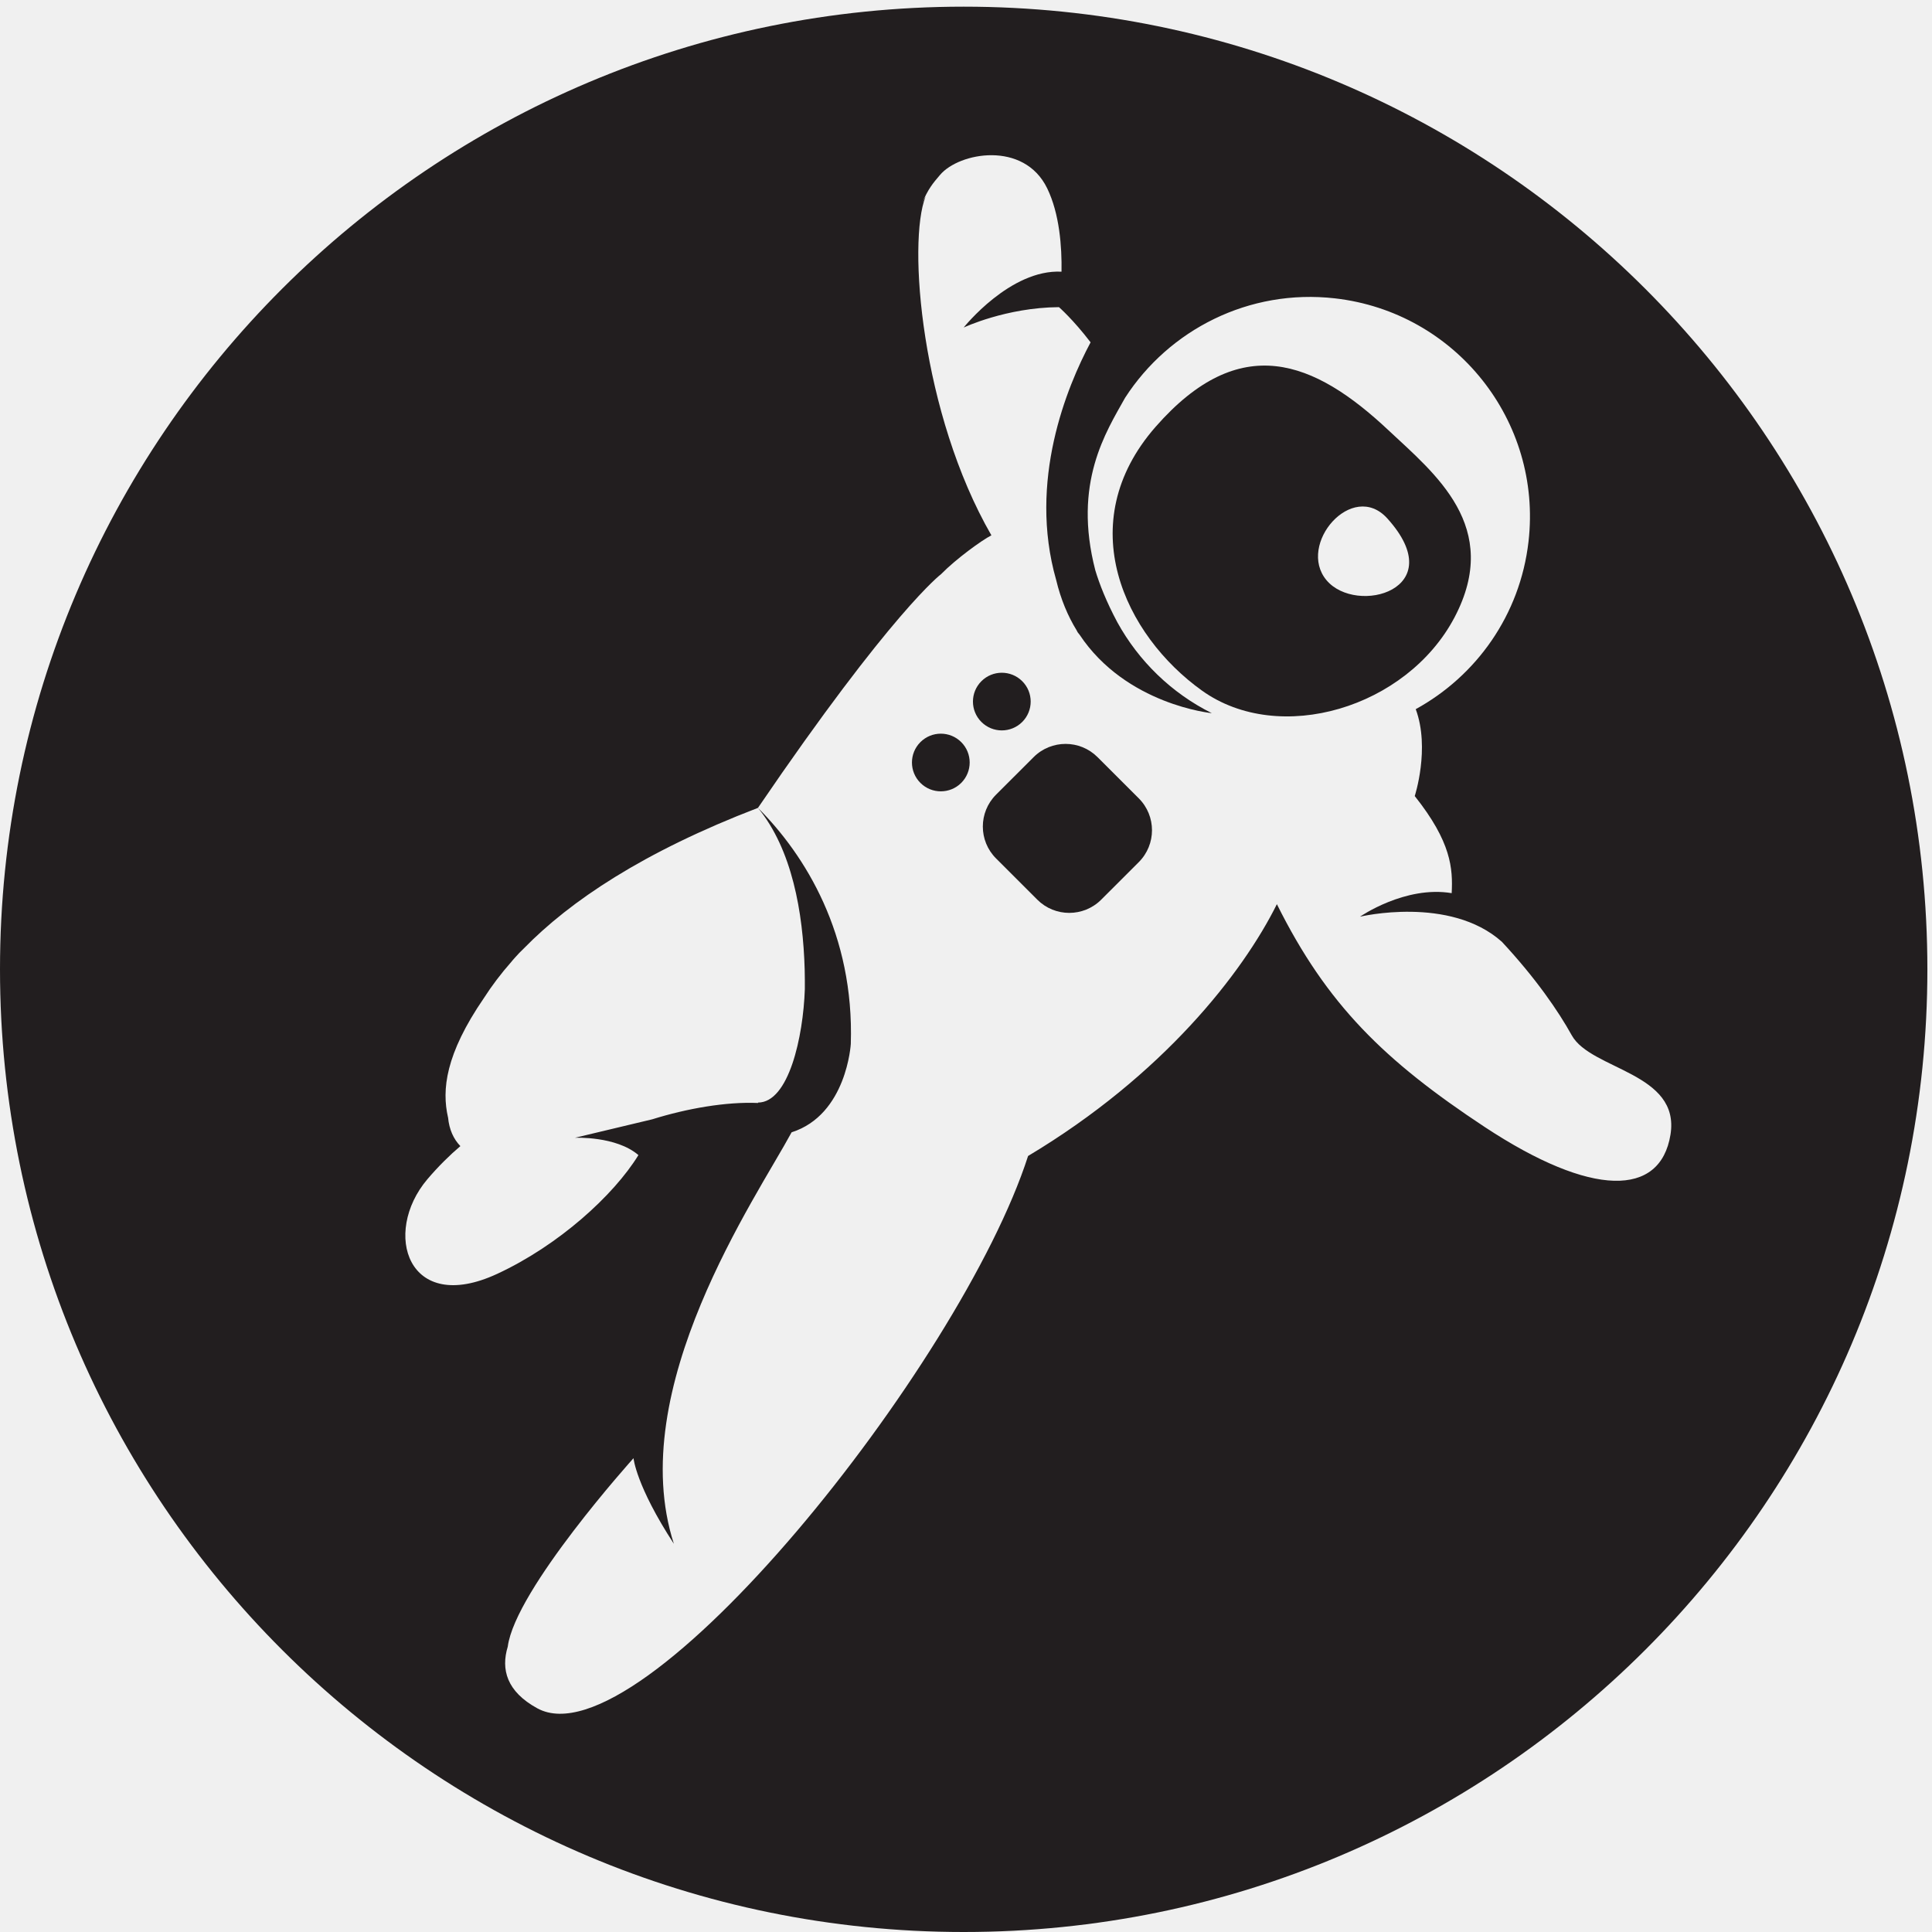
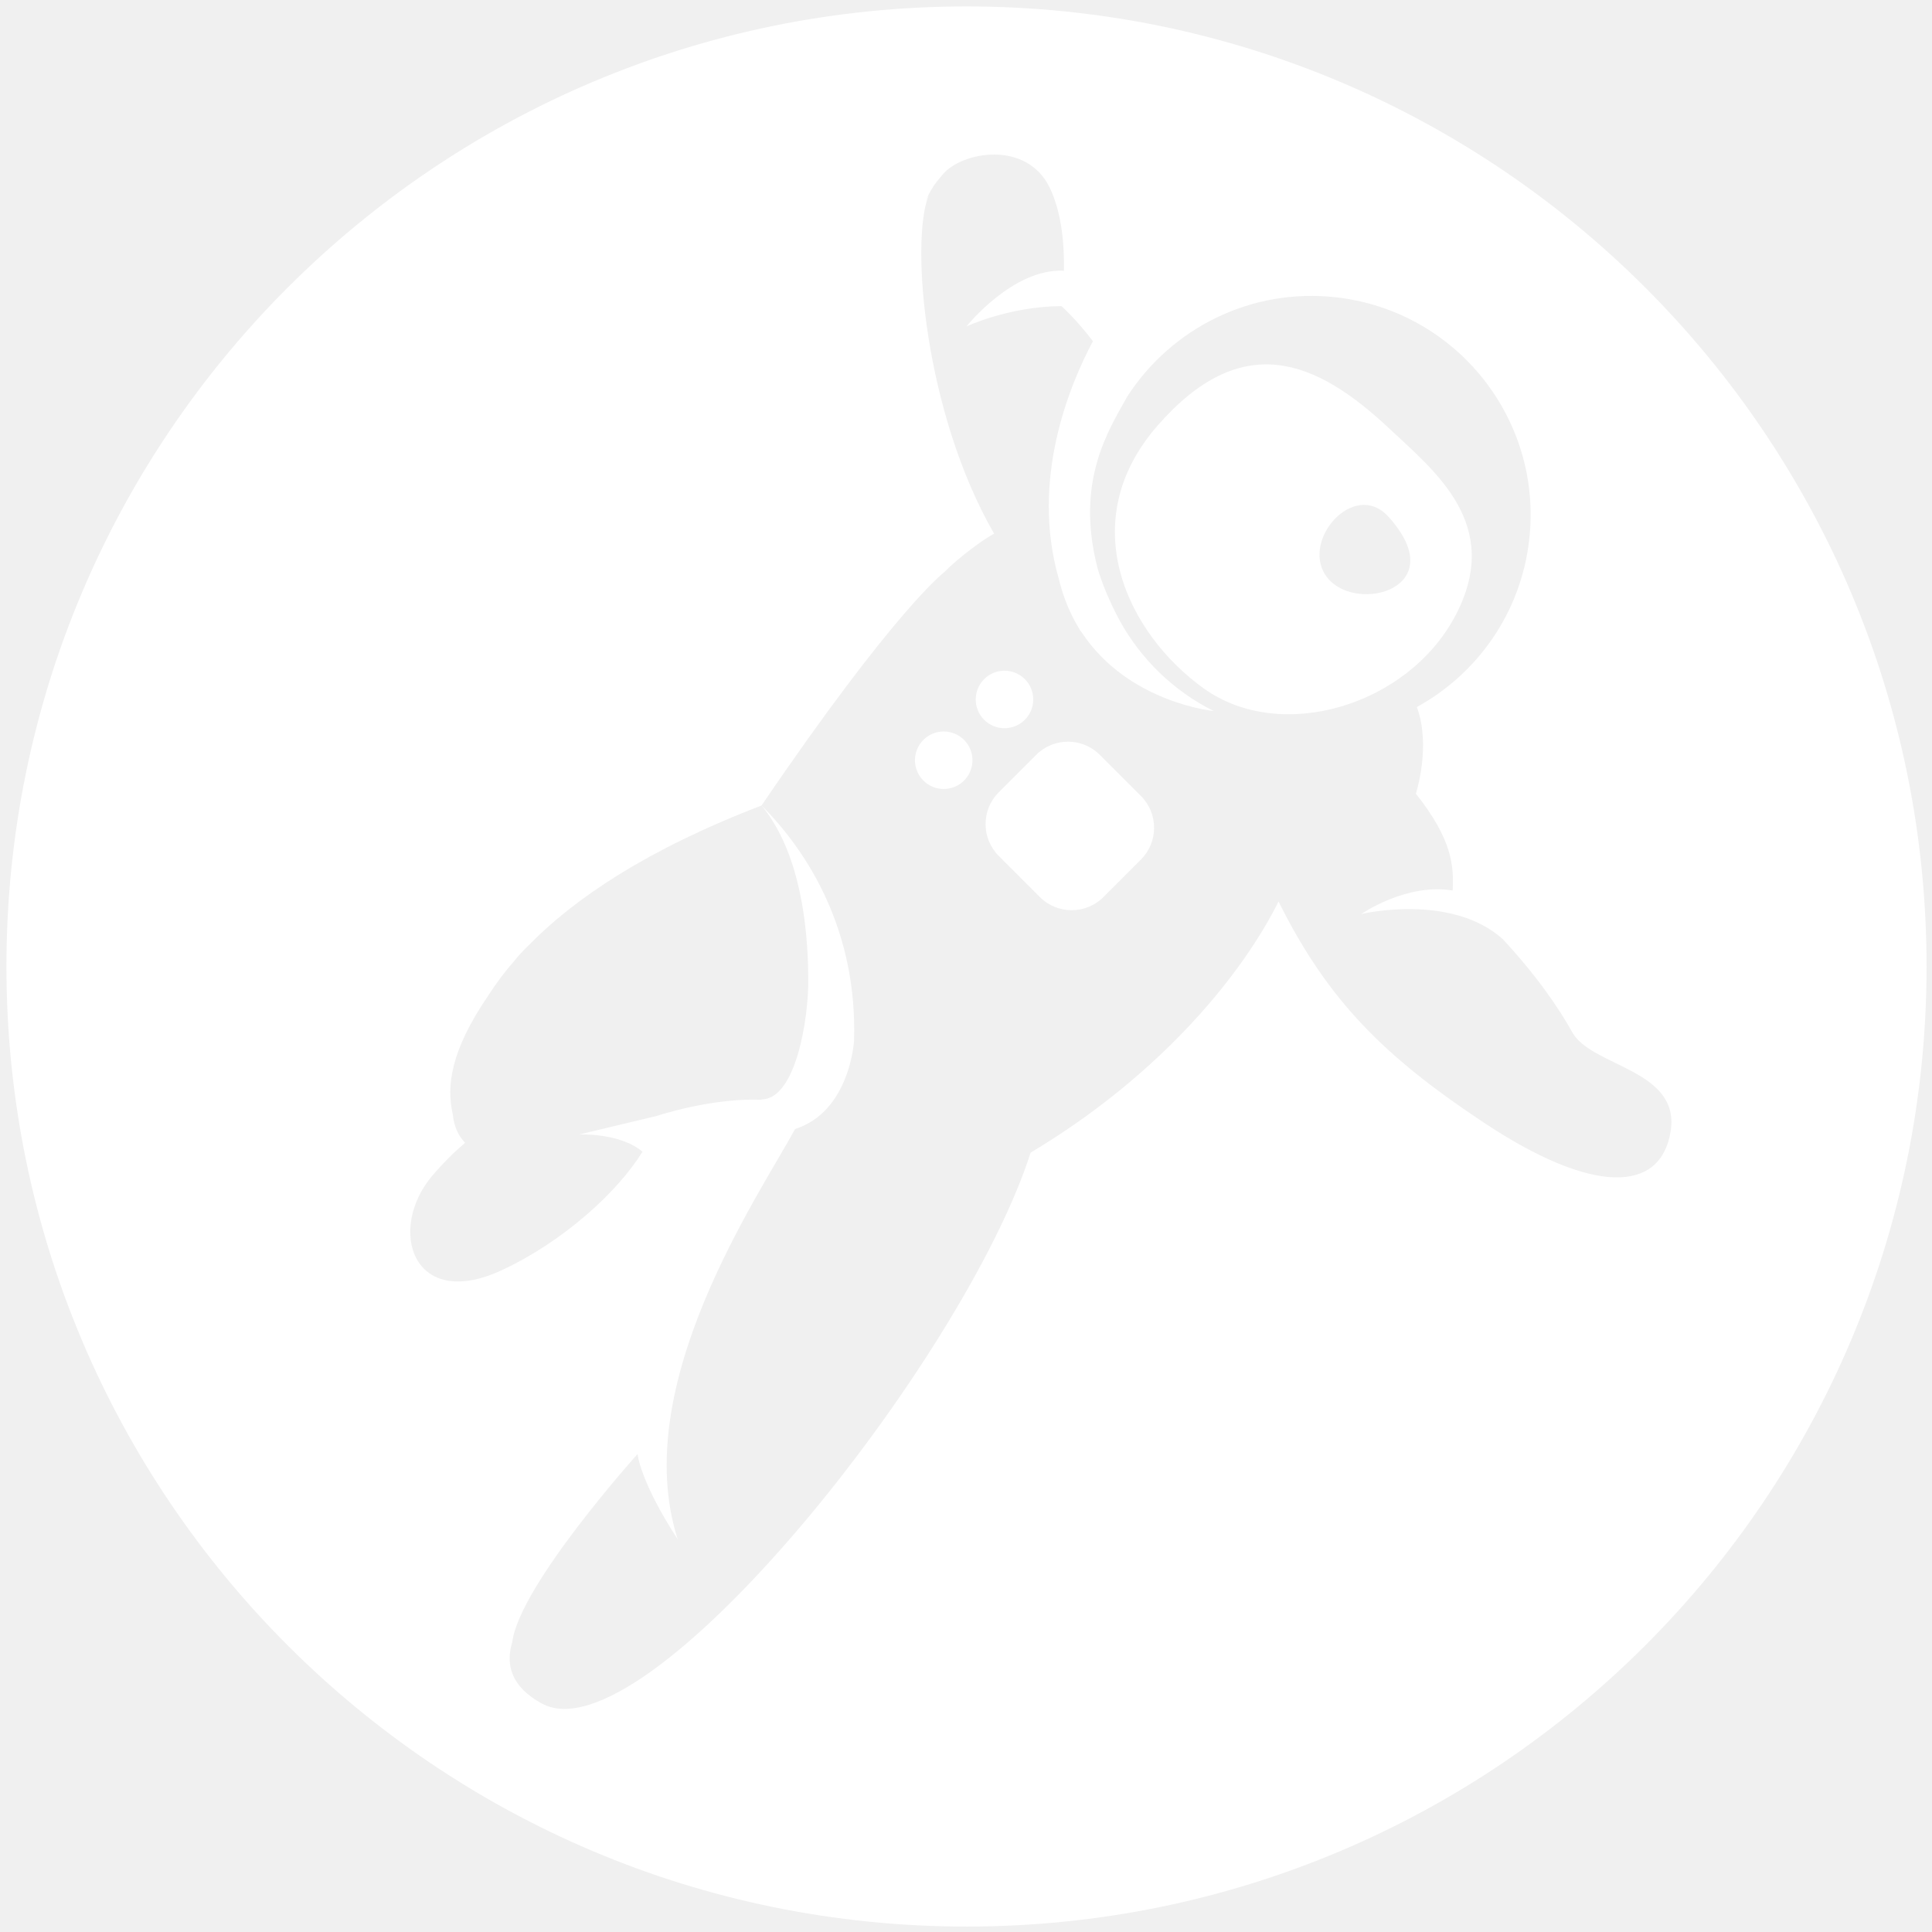
- <svg xmlns="http://www.w3.org/2000/svg" id="Grav-logo.fw-Page%201" viewBox="0 0 186 186" style="background-color:#ffffff00" version="1.1" xml:space="preserve" x="0px" y="0px" width="186px" height="186px">
-   <g id="Layer_1_1">
-     <g>
-       <path d="M 98.413 69.506 C 99.499 68.421 99.499 66.664 98.413 65.58 C 97.327 64.496 95.569 64.496 94.484 65.58 C 93.397 66.664 93.397 68.421 94.484 69.506 C 95.569 70.59 97.327 70.59 98.413 69.506 Z" fill="#221e1f" />
-       <path d="M 88.611 71.446 C 87.525 72.53 87.525 74.287 88.611 75.372 C 89.695 76.456 91.455 76.456 92.541 75.372 C 93.625 74.287 93.625 72.53 92.541 71.446 C 91.455 70.362 89.695 70.362 88.611 71.446 Z" fill="#221e1f" />
-       <path d="M 105.661 72.89 C 103.963 71.193 101.209 71.195 99.512 72.89 L 95.895 76.503 C 94.196 78.201 94.196 80.951 95.895 82.646 L 99.866 86.615 C 101.564 88.312 104.318 88.31 106.016 86.615 L 109.632 83.002 C 111.331 81.304 111.331 78.554 109.632 76.857 L 105.661 72.89 Z" fill="#221e1f" />
-       <path d="M 140.033 59.434 C 144.622 50.704 138.13 45.604 133.668 41.418 C 126.52 34.706 119.391 31.805 111.248 41.098 C 103.111 50.392 108.281 61.171 115.724 66.491 C 123.171 71.811 135.437 68.162 140.033 59.434 ZM 127.703 55.854 C 124.835 52.42 130.196 46.187 133.56 49.909 C 139.755 56.767 130.576 59.287 127.703 55.854 Z" fill="#221e1f" />
-       <path d="M 92.779 0.642 C 41.539 0.642 0 42.136 0 93.318 C 0 144.503 41.539 186 92.779 186 C 144.016 186 185.555 144.503 185.555 93.318 C 185.555 42.136 144.016 0.642 92.779 0.642 ZM 142.949 108.507 C 133.274 102.12 127.746 96.723 122.93 87.047 C 119.637 93.677 111.947 103.535 98.977 111.29 C 92.501 131.413 61.698 169.924 51.729 164.465 C 48.777 162.85 48.216 160.723 48.883 158.529 C 49.598 153.028 60.99 140.385 60.99 140.385 C 60.99 140.385 61.23 143.037 64.875 148.626 C 60.061 133.699 72.828 115.281 76.21 109.011 C 81.524 107.319 81.909 100.502 81.909 100.502 C 82.249 89.966 77.538 82.338 72.972 77.776 C 76.252 81.776 77.314 87.82 77.47 93.355 C 77.47 93.363 77.47 93.374 77.47 93.386 C 77.487 94.011 77.487 94.625 77.484 95.237 C 77.328 99.818 75.941 106.148 72.972 106.148 L 72.981 106.188 C 69.928 106.057 66.16 106.708 62.793 107.76 L 55.35 109.537 C 55.35 109.537 59.319 109.355 61.463 111.205 C 59.076 115.088 53.77 119.907 47.852 122.645 C 39.242 126.634 36.768 118.697 41.139 113.536 C 42.213 112.274 43.297 111.211 44.322 110.34 C 43.662 109.657 43.246 108.744 43.137 107.585 C 43.136 107.579 43.131 107.573 43.13 107.567 C 42.53 104.934 42.861 101.515 46.591 96.081 C 47.328 94.931 48.21 93.752 49.268 92.554 C 49.302 92.513 49.33 92.475 49.364 92.435 C 49.41 92.38 49.461 92.328 49.508 92.274 C 49.534 92.244 49.56 92.215 49.588 92.183 C 49.854 91.881 50.138 91.585 50.44 91.3 C 54.886 86.752 61.907 82.022 72.972 77.776 C 85.876 58.829 90.601 55.275 90.601 55.275 C 92.03 53.816 94.527 52.002 95.445 51.539 C 88.706 39.843 87.345 23.353 89.111 18.91 C 88.968 19.151 88.836 19.396 88.727 19.651 C 89.381 18.13 89.82 17.64 90.5 16.84 C 92.34 14.665 98.578 13.525 100.817 18.132 C 102.01 20.589 102.236 23.77 102.196 26.156 C 97.257 25.899 92.776 31.533 92.776 31.533 C 92.776 31.533 96.867 29.604 101.95 29.57 C 101.95 29.57 103.305 30.747 104.995 32.957 C 102.713 37.238 98.961 46.306 101.678 55.827 C 102.128 57.703 102.809 59.316 103.654 60.688 C 103.686 60.747 103.713 60.806 103.746 60.867 C 103.814 60.956 103.875 61.029 103.938 61.111 C 108.43 67.867 116.664 68.658 116.664 68.658 C 112.788 66.726 109.631 63.649 107.575 59.918 C 106.507 57.923 105.852 56.238 105.45 54.909 C 103.27 46.498 106.48 41.587 108.317 38.295 C 112.545 31.745 120.246 27.78 128.523 28.724 C 140.14 30.048 148.484 40.53 147.156 52.132 C 146.346 59.22 142.114 65.083 136.298 68.273 C 137.697 72.055 136.202 76.639 136.202 76.639 C 139.724 81.065 139.879 83.617 139.758 85.987 C 135.281 85.234 130.932 88.252 130.932 88.252 C 130.932 88.252 139.568 86.193 144.585 90.663 C 147.848 94.169 150.024 97.337 151.321 99.677 C 153.178 103.014 161.803 103.252 160.82 109.254 C 159.838 115.246 153.26 115.303 142.949 108.507 Z" fill="#221e1f" />
+ <svg xmlns="http://www.w3.org/2000/svg" width="100%" height="100%" viewBox="0 0 300 300" version="1.1" xml:space="preserve" style="fill-rule:evenodd;clip-rule:evenodd;stroke-linejoin:round;stroke-miterlimit:1.414;">
+   <g transform="matrix(1.60714,0,0,1.60714,1,1)">
+     <g transform="matrix(1,0,0,1,-184.08,-286.802)">
+       <path d="M327.001,394.761C317.328,388.368 311.802,382.967 306.987,373.282C303.694,379.918 296.006,389.784 283.037,397.546C276.564,417.687 245.766,456.232 235.798,450.768C232.847,449.152 232.287,447.023 232.953,444.826C233.668,439.321 245.058,426.666 245.058,426.666C245.058,426.666 245.298,429.322 248.942,434.915C244.129,419.975 256.895,401.54 260.275,395.265C265.588,393.572 265.973,386.749 265.973,386.749C266.314,376.204 261.603,368.569 257.038,364.003C260.318,368.006 261.38,374.055 261.535,379.595L261.535,379.626C261.551,380.252 261.551,380.866 261.549,381.479C261.393,386.065 260.006,392.4 257.038,392.4L257.046,392.44C253.995,392.309 250.227,392.96 246.861,394.013L239.419,395.791C239.419,395.791 243.388,395.61 245.531,397.461C243.144,401.348 237.84,406.171 231.924,408.911C223.314,412.904 220.84,404.96 225.211,399.794C226.284,398.532 227.368,397.467 228.393,396.595C227.733,395.912 227.317,394.998 227.208,393.838C227.207,393.832 227.203,393.826 227.201,393.821C226.601,391.185 226.932,387.763 230.662,382.324C231.398,381.173 232.281,379.993 233.338,378.794C233.372,378.753 233.4,378.715 233.435,378.675C233.48,378.62 233.531,378.568 233.578,378.514C233.605,378.484 233.63,378.454 233.658,378.423C233.924,378.12 234.208,377.824 234.51,377.539C238.955,372.987 245.975,368.252 257.038,364.003C269.939,345.04 274.665,341.483 274.665,341.483C276.093,340.022 278.588,338.206 279.506,337.743C272.769,326.036 271.408,309.533 273.174,305.086C273.03,305.326 272.9,305.573 272.79,305.827C273.444,304.304 273.882,303.815 274.562,303.013C276.403,300.837 282.638,299.696 284.877,304.307C286.071,306.766 286.295,309.95 286.256,312.338C281.318,312.081 276.838,317.719 276.838,317.719C276.838,317.719 280.929,315.789 286.011,315.755C286.011,315.755 287.364,316.933 289.054,319.145C286.773,323.429 283.023,332.506 285.738,342.035C286.189,343.913 286.869,345.527 287.715,346.9C287.746,346.959 287.773,347.018 287.807,347.079C287.874,347.168 287.935,347.242 287.999,347.324C292.489,354.086 300.722,354.877 300.722,354.877C296.847,352.943 293.689,349.864 291.634,346.13C290.566,344.133 289.912,342.447 289.511,341.116C287.331,332.698 290.54,327.783 292.376,324.488C296.603,317.932 304.302,313.963 312.578,314.908C324.194,316.234 332.535,326.724 331.208,338.336C330.398,345.43 326.167,351.299 320.352,354.492C321.751,358.277 320.256,362.865 320.256,362.865C323.778,367.295 323.932,369.849 323.811,372.221C319.335,371.468 314.987,374.489 314.987,374.489C314.987,374.489 323.621,372.428 328.638,376.902C331.9,380.41 334.076,383.581 335.372,385.923C337.23,389.263 345.852,389.501 344.869,395.508C343.888,401.506 337.311,401.563 327.001,394.761M276.841,286.802C225.61,286.802 184.08,328.332 184.08,379.558C184.08,430.788 225.61,472.322 276.841,472.322C328.069,472.322 369.6,430.788 369.6,379.558C369.6,328.332 328.069,286.802 276.841,286.802" style="fill:white;fill-rule:nonzero;" />
+     </g>
+     <g transform="matrix(1,0,0,1,-184.08,-286.802)">
+       <path d="M282.475,355.726C283.56,354.641 283.56,352.881 282.475,351.797C281.389,350.711 279.631,350.711 278.546,351.797C277.46,352.881 277.46,354.641 278.546,355.726C279.631,356.81 281.389,356.81 282.475,355.726" style="fill:white;fill-rule:nonzero;" />
+     </g>
+     <g transform="matrix(1,0,0,1,-184.08,-286.802)">
+       <path d="M272.674,357.668C271.588,358.752 271.588,360.512 272.674,361.597C273.758,362.682 275.517,362.682 276.603,361.597C277.687,360.512 277.687,358.752 276.603,357.668C275.517,356.583 273.758,356.583 272.674,357.668" style="fill:white;fill-rule:nonzero;" />
+     </g>
+     <g transform="matrix(1,0,0,1,-184.08,-286.802)">
+       <path d="M289.721,359.113C288.023,357.414 285.27,357.416 283.573,359.113L279.956,362.729C278.258,364.428 278.258,367.181 279.956,368.878L283.927,372.849C285.625,374.548 288.378,374.547 290.075,372.849L293.691,369.233C295.389,367.534 295.389,364.781 293.691,363.083L289.721,359.113Z" style="fill:white;fill-rule:nonzero;" />
+     </g>
+     <g transform="matrix(1,0,0,1,-184.08,-286.802)">
+       <path d="M311.759,342.062C308.892,338.625 314.252,332.386 317.614,336.112C323.808,342.976 314.631,345.499 311.759,342.062M324.086,345.645C328.675,336.907 322.184,331.803 317.722,327.614C310.576,320.896 303.448,317.992 295.307,327.293C287.171,336.596 292.34,347.384 299.782,352.708C307.227,358.033 319.491,354.381 324.086,345.645" style="fill:white;fill-rule:nonzero;" />
    </g>
  </g>
</svg>
